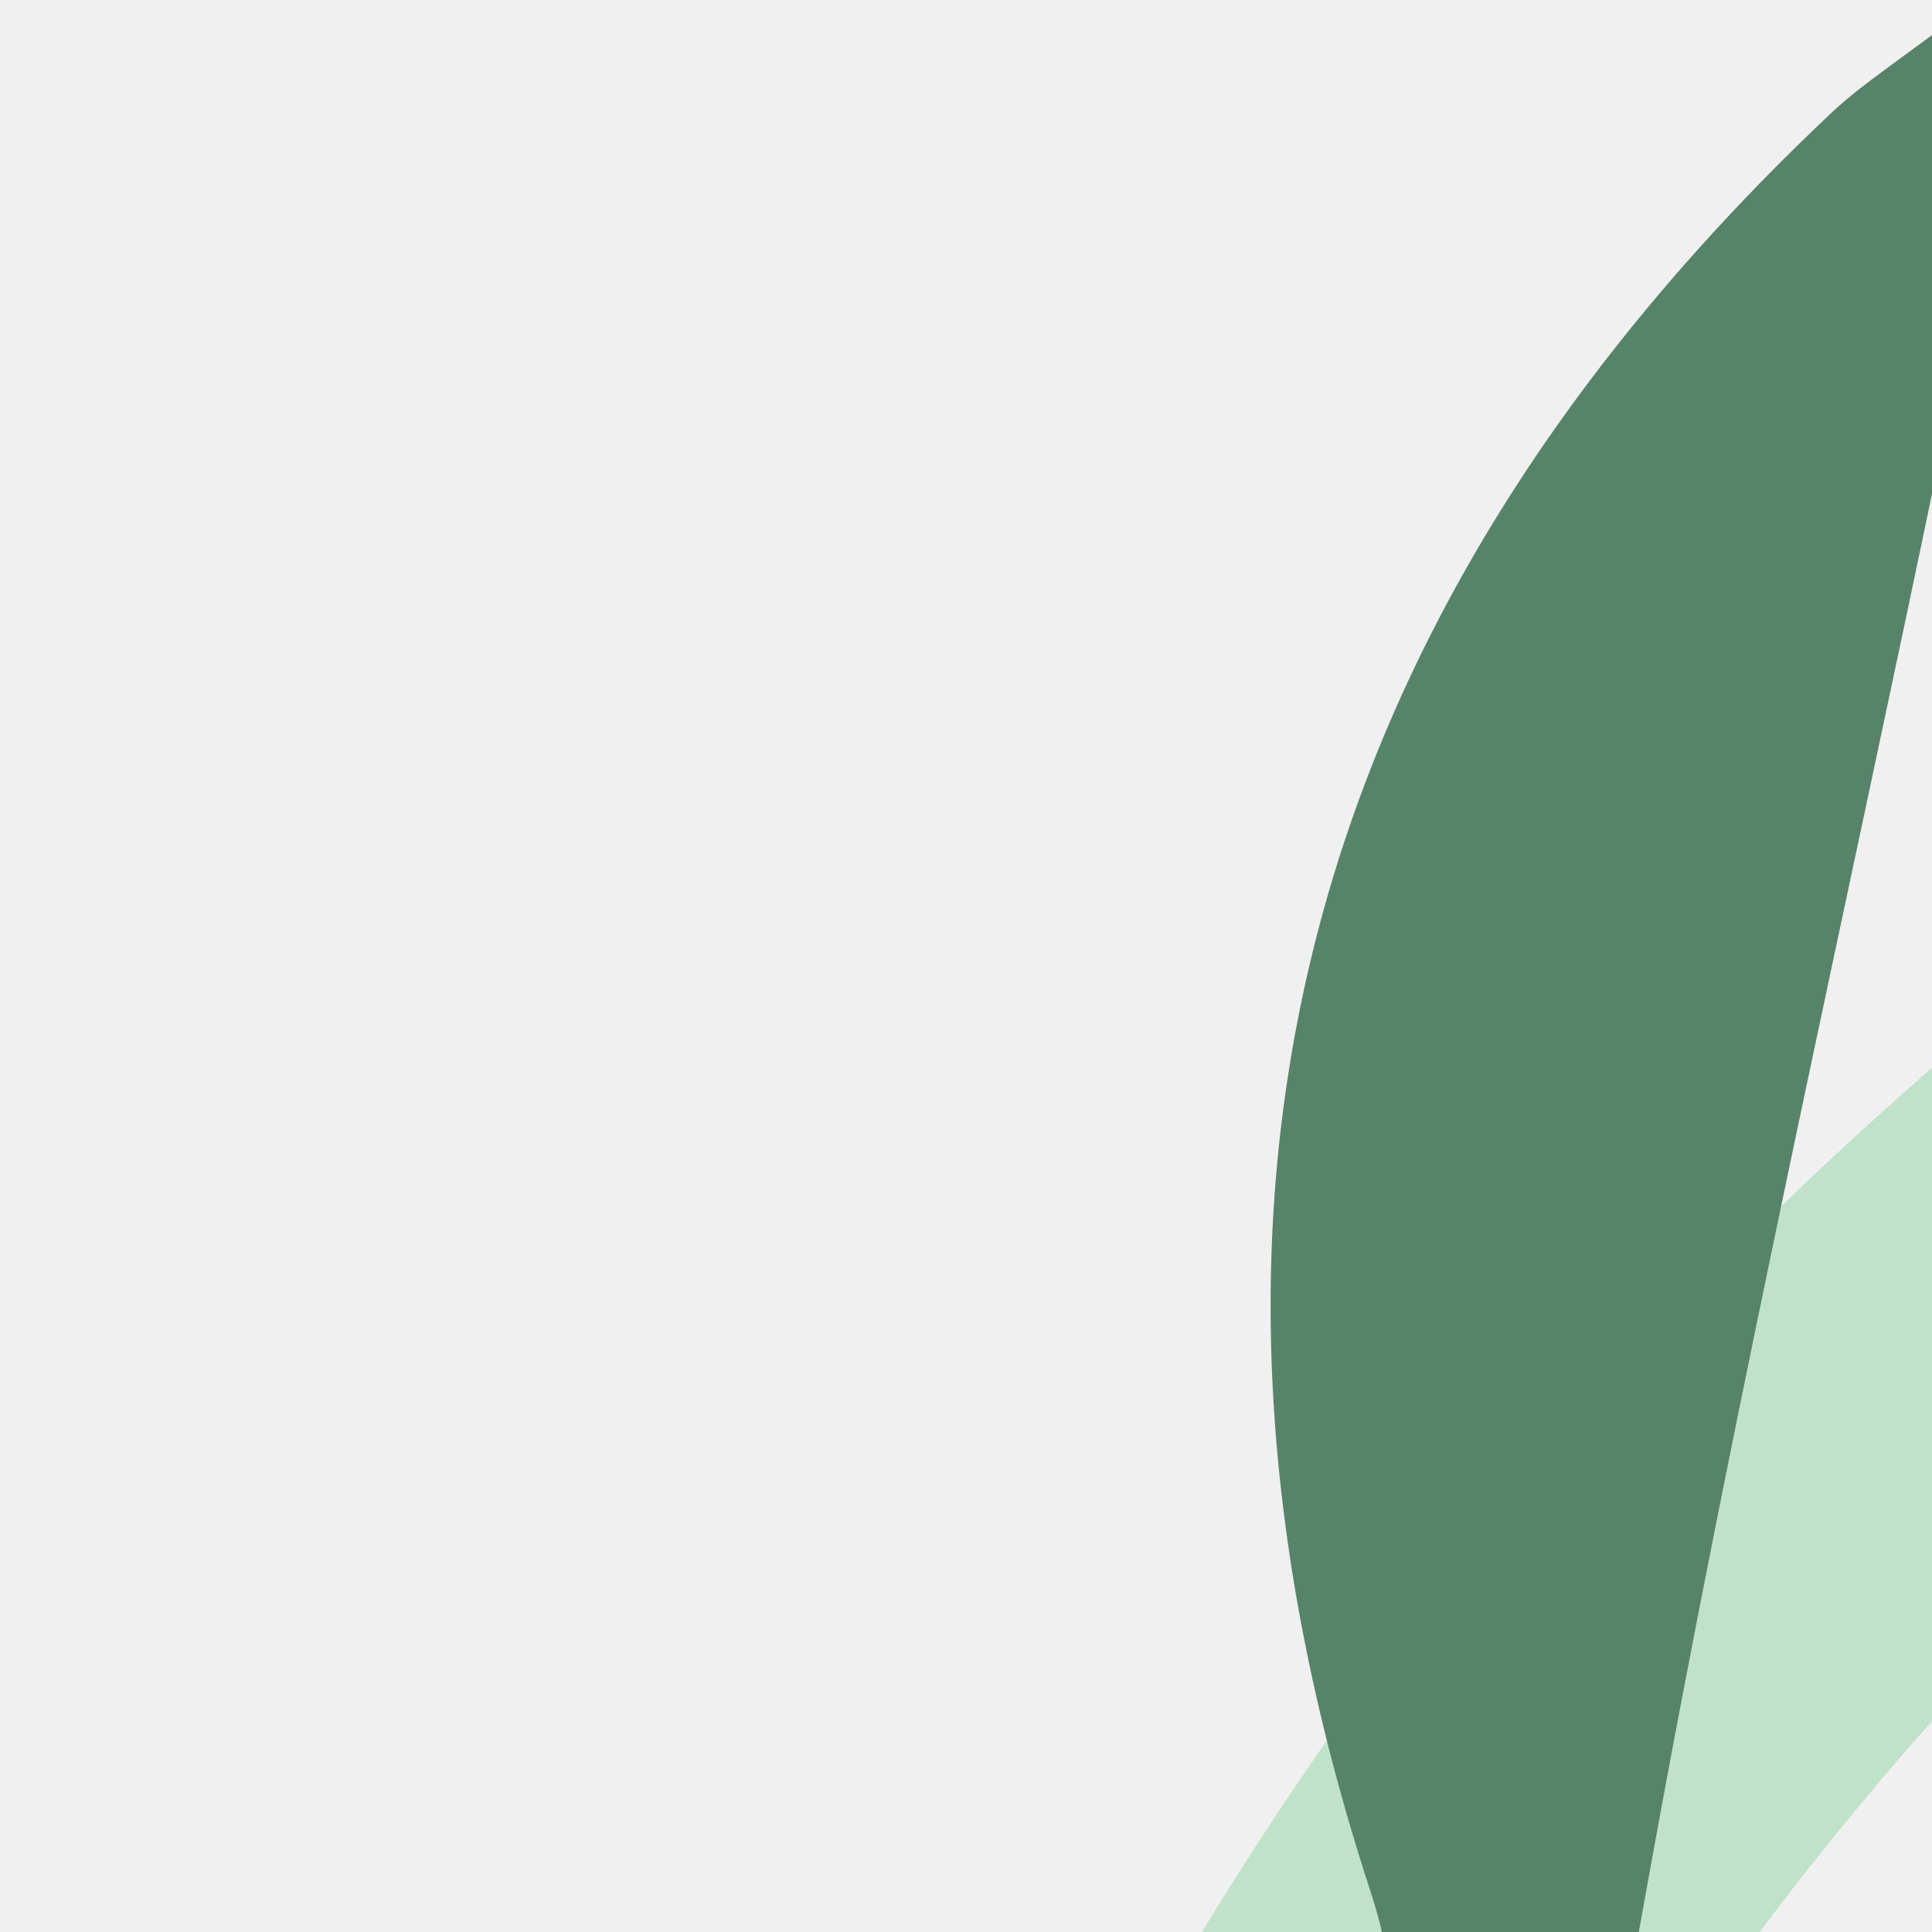
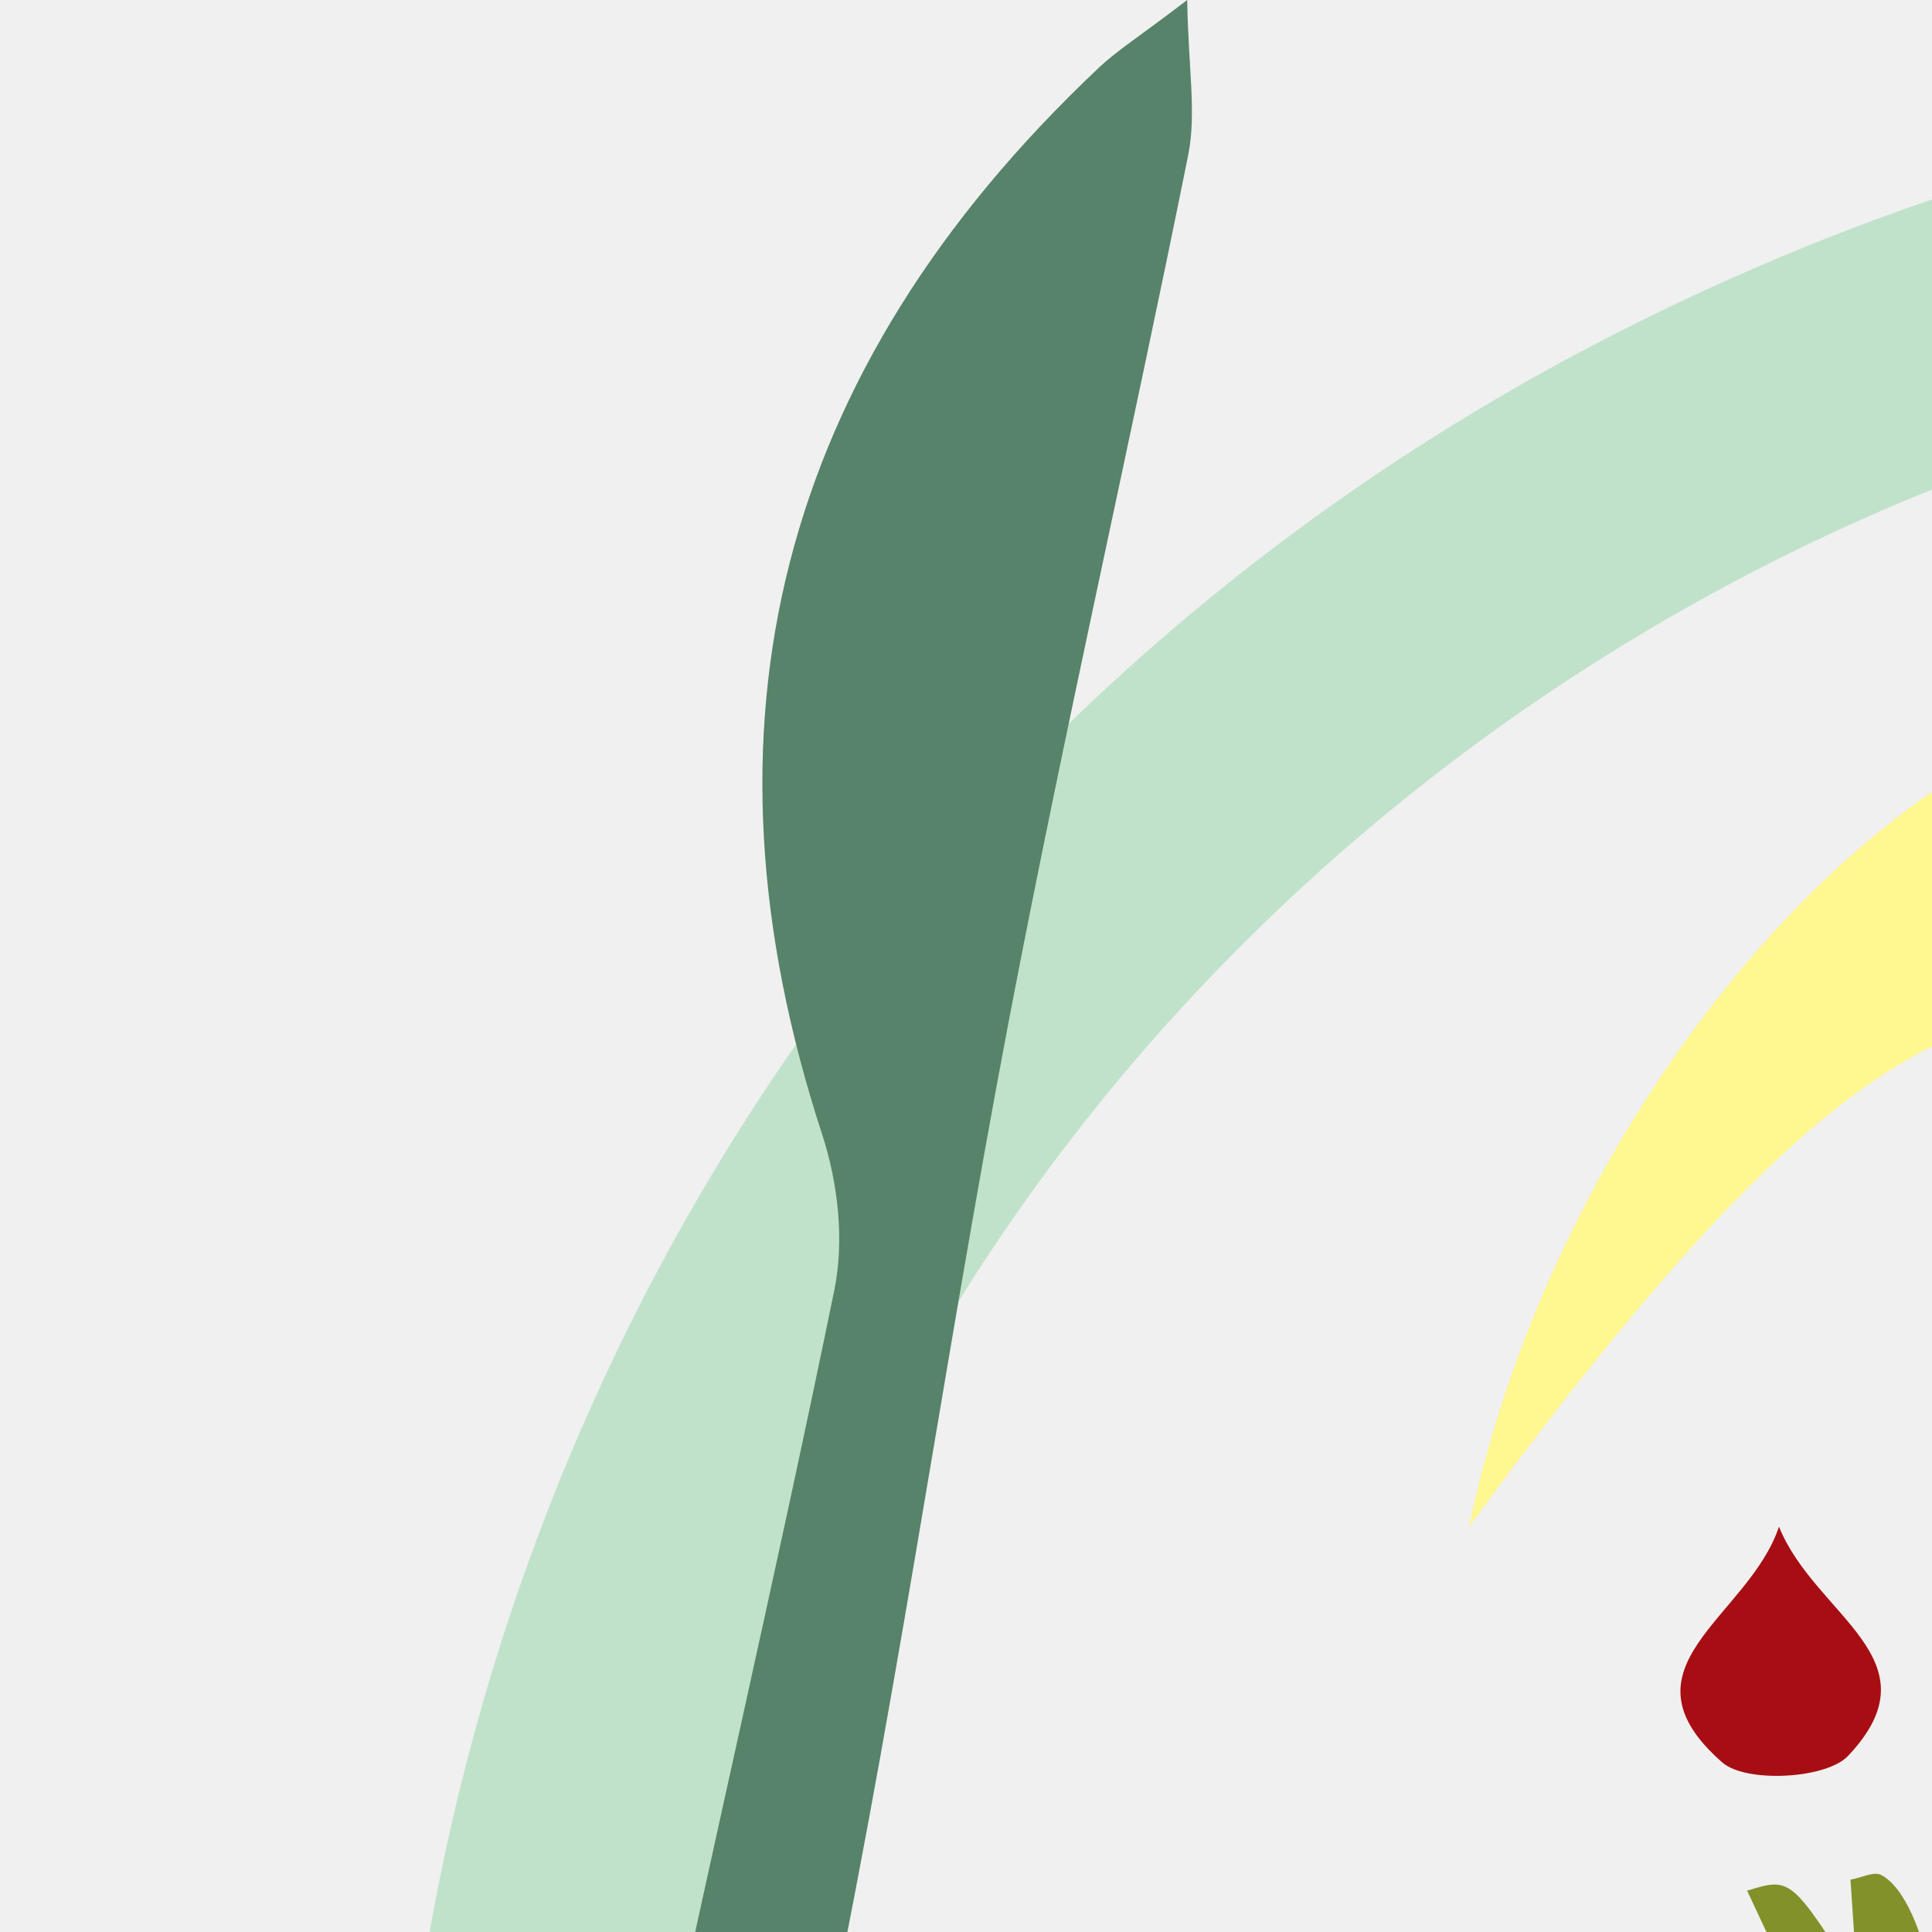
- <svg xmlns="http://www.w3.org/2000/svg" version="1.1" id="Layer_1" x="0px" y="0px" viewBox="0 0 60 60" style="enable-background:new 0 0 60 60;" xml:space="preserve">
+ <svg xmlns="http://www.w3.org/2000/svg" version="1.1" id="Layer_1" x="0px" y="0px" width="60px" height="60px" viewBox="0 0 100 100" style="enable-background:new 0 0 100 100;" xml:space="preserve">
  <style type="text/css">
	.st0{fill:#C0E2CA;}
	.st1{fill:#619744;}
	.st2{fill:#DCAF27;}
	.st3{fill:#8B0304;}
	.st4{fill:#2E3192;}
	.st5{fill:#5B8395;}
	.st6{fill:#82912A;}
	.st7{fill:#8781BD;}
	.st8{fill:#FFF78F;}
	.st9{fill:#A70E13;}
	.st10{fill:#FFFFFF;}
	.st11{fill:#568369;}
</style>
  <g>
    <path class="st0" d="M246.38,124.37c-0.81-50-36.13-93.87-84.49-104.41C106.97,7.98,50.79,42.3,37.57,95.89   c-15.08,61.12,28.2,123.08,91.92,131.43c11.57,1.52,23.08,0.68,34.51-1.8c5.08-1.1,10.34-1.82,15.53-1.88   c11.98-0.15,20.41,5.53,25.36,16.18c4.05,8.72,8.08,17.45,12.13,26.16c0.51,1.1,1.03,2.22,1.68,3.24c2.32,3.62,5.68,4.55,9.16,2.63   c3.21-1.77,4.3-5.65,1.97-9.13c-4.07-6.09-8.56-11.91-12.8-17.9c-4.71-6.65-9.4-13.32-13.96-20.06c-1.23-1.82-3.07-4.19-0.12-5.94   c2.86-1.7,4.05,0.81,5.42,2.71c8.08,11.26,16.22,22.47,24.32,33.72c1.03,1.43,2.06,2.88,2.92,4.41c4.07,7.17,2.23,13.84-4.79,17.57   c-7.53,4-13.85,2.16-17.81-5.6c-4.24-8.33-8.12-16.83-12.16-25.26c-0.7-1.47-1.37-2.95-2.15-4.38   c-5.93-10.88-13.57-13.95-26.05-11.99c-12.75,2.01-25.66,4.22-38.51,4.32C77,234.77,27.51,191.07,21.17,135.38   C15.5,85.61,40.04,39.03,84.54,16.8c66.03-33,146.92-1.48,167.41,68.15c12.76,43.35,1.68,81.93-29.85,114.71   c-9.93,10.32-27.55,8.48-35.68-3.33c-5.28-7.67-7.78-16.17-8.04-25.53c-0.21-7.64-0.8-15.41-2.54-22.83   c-2.74-11.65-10.66-19.63-21.75-24.39c-9.82-4.21-18.7,0.89-19.71,11.33c-1.39,14.37,3.42,26.33,15.36,35.13   c4.29,3.16,8.83,6,13.35,8.86c11.38,7.21,19.21,17.24,24.54,29.28c0.83,1.87,1.89,3.81-0.75,5.22c-2.79,1.48-3.95-0.73-4.72-2.42   c-6.78-14.9-18.32-24.85-32.43-33.3c-15.77-9.45-23.76-23.99-21.8-42.82c1.61-15.53,14.6-23.2,29.13-16.76   c16.78,7.43,25.25,20.68,26.94,38.33c0.52,5.37,0.62,10.78,0.84,16.17c0.26,6.45,1.78,12.54,5.28,18.08   c7.27,11.52,20.3,12.72,29.64,2.65c12.76-13.75,20.54-29.95,24.02-48.09C245.09,138.35,245.54,131.32,246.38,124.37z" />
    <path class="st1" d="M172.01,40.16c6.82-4.99,12.76-5.42,17.66-1.56c5.15,4.06,5.91,9.52,2.39,18c0.85,0.79,1.81,1.58,2.64,2.48   c3.84,4.16,4.35,10.56,1.28,15.27c-2.94,4.5-9.16,7.33-14.04,4.99c-7.84-3.76-13.55,0.16-19.55,3.87c-1.45,0.89-2.7,2.09-4.11,3.2   c-0.94-0.61-1.76-1.06-2.49-1.63c-6.65-5.15-6.42-5.07-3.69-12.77c2.07-5.84,3.98-11.64-0.63-17.72   c-3.4-4.49-1.74-11.23,2.41-14.99c4.18-3.77,10.49-4.28,15.31-1.2C170.13,38.71,170.97,39.4,172.01,40.16z" />
    <path class="st2" d="M91.89,113.77c2.18-1.72,4.29-3.56,6.59-5.11c0.92-0.62,2.27-0.6,3.42-0.88c0.16,1.05,0.32,2.1,0.27,1.8   c2.6,0.53,5.06,0.64,7.1,1.62c1.05,0.51,1.35,2.57,1.87,3.67c1.28,0.82,3.29,1.37,3.78,2.54c2.94,6.94,5.52,14.03,8.39,21.49   c-8.99,0.1-21.35-6.16-21.02-8.86c-2.67-1.72-4.95-3.18-7.59-4.88c1.86-1.94,2.99-3.12,4.12-4.3c-0.1-0.14-0.21-0.27-0.31-0.41   c-1.32,0.67-2.63,1.35-4.76,2.44c-0.65-3.32-1.22-6.26-1.8-9.21C91.96,113.68,91.89,113.77,91.89,113.77z" />
    <path class="st3" d="M218.02,82.17c0.94,0.66,1.94,1.8,3.17,2.15c6.58,1.87,10.46,6.43,10.23,12.35c-0.21,5.4-4.5,9.64-10.77,10.64   c-6.38,1.02-12.82-2.16-14.93-7.36c-2.04-5.04,1.23-10.98,7.35-13.98C215.01,85.04,216.56,83.32,218.02,82.17z" />
    <path class="st4" d="M107.16,173.82c3.79,2.26,7.76,3.08,10.17,6.51c2.09,2.99,3.4,9.04,3.19,13.52c-0.14,2.92-3.63,5.43-5.61,8.17   c-5.91,8.19-11.31,1.95-16.63-1.7c-4.4-3.02-4.95-14.46-0.73-19.53C100.24,177.57,103.82,176.16,107.16,173.82z" />
    <path class="st5" d="M132.22,61.22c4.05,3.06,8.97,5.27,11.91,9.42c3.46,4.86,0.12,11.18-5.09,13.52   c-5.13,2.31-8.72,3.81-14.67-0.37c-4.75-3.34-7.49-6.35-5.79-11.11c1.41-3.96,5.91-6.49,9.21-9.38c0.77-0.68,2.26-0.23,3.42-0.3   C131.55,62.41,131.89,61.82,132.22,61.22z" />
    <path class="st6" d="M95.15,113.5c-2.81-0.98-5.67-1.85-8.41-3.01c-1.05-0.44-1.81-1.54-2.7-2.33c0.23-0.35,0.46-0.7,0.69-1.05   c1.4,0.18,2.81,0.36,4.69,0.6c-1.85-1.82-3.34-3.29-4.82-4.75c0.34-0.38,0.69-0.76,1.04-1.14c2.58,1.39,5.16,2.78,8.89,4.79   c-1.68-3.57-2.88-6.15-4.1-8.75c2.26-0.69,2.26-0.69,5.7,4.68c-0.14-2.17-0.24-3.62-0.35-5.25c0.57-0.1,1.2-0.43,1.57-0.25   c2.46,1.22,3.96,9.84,2.11,11.83c-1.45,1.57-2.91,3.13-4.37,4.7C95.09,113.57,95.15,113.5,95.15,113.5z" />
    <path class="st7" d="M104.33,151.95c-19.02-16.52-37.63-10.27-56.58,1.19c5.4-19.25,12.23-24.06,28.75-20.55   C87.68,134.96,97.69,139.91,104.33,151.95z" />
    <path class="st8" d="M76.04,79.02c4.97-23.78,24.78-45.11,39.91-42.83c4.37,0.66,8.52,6.29,12.45,10.31   c3.03,3.1,5.54,7.23,7.9,10.39C107.7,54.25,104.64,39.81,76.04,79.02z" />
    <path class="st9" d="M92.08,79.02c1.86,4.64,8.31,6.86,3.57,11.87c-1.13,1.19-5.28,1.41-6.51,0.33   C83.5,86.27,90.5,83.75,92.08,79.02z" />
    <path class="st10" d="M118.08,103.47c-2.4,0.2-3.97,0.34-5.55,0.47c-0.2-0.31-0.39-0.62-0.59-0.93c1.44-1.03,2.88-2.06,4.32-3.09   C116.78,100.93,117.29,101.93,118.08,103.47z" />
    <path class="st10" d="M108.34,100.4c-0.21-1.55-0.42-3.09-0.74-5.46c1.7,0.49,2.81,0.81,3.92,1.13c-0.66,1.57-1.32,3.14-1.98,4.72   C109.14,100.65,108.74,100.53,108.34,100.4z" />
    <path class="st11" d="M277.93,274.25c-3.89-8.41-7.97-16.16-11.13-24.26c-11.21-28.66-22.11-57.43-33.14-86.16   c-0.7-1.82-1.76-3.53-2.27-5.4c-1.26-4.58-4.12-7-10.07-6.99c-2.23,0-5.36-1.57-6.15-3.24c-6.67-14.07-12.89-28.33-19.24-42.54   c0.58-0.25,1.17-0.51,1.75-0.76c0.87,1.61,1.78,3.2,2.59,4.84c3.16,6.44,6.24,12.9,9.46,19.32c0.57,1.14,1.38,2.41,2.54,3   c1.73,0.88,3.86,1.22,5.82,1.79c0.72-1.77,2.36-3.78,1.99-5.26c-1.5-5.99-3.58-11.81-5.52-17.68c-1.02-3.07-2.19-6.09-2.07-9.57   c1.99,5.49,3.92,11,5.99,16.45c0.98,2.58,1.87,5.27,3.48,7.51c1.01,1.41,3.72,3.23,4.87,2.81c1.88-0.69,4.16-3.02,4.42-4.71   c0.6-3.89,0.49-7.9-0.09-11.71c-0.66-4.33-2.14-8.5-1.97-13.26c1.46,4.03,3.03,8.02,4.36,12.09c2.28,6.96,4.53,13.93,6.55,20.96   c1.41,4.91,1.42,9.52-2.11,14.8c-1.97,2.94-1.3,7.89-0.01,11.28c9.08,23.89,18.65,47.59,28.02,71.37   c4.83,12.27,9.59,24.57,14.35,36.87C281.32,268.37,282.38,270.97,277.93,274.25z" />
    <path class="st11" d="M236.78,300c-1.28-2.35-2.67-4.65-3.82-7.05c-13.36-27.94-26.87-55.82-39.94-83.89   c-6.81-14.61-19.94-24.28-34.86-32.78c-12.43-7.08-24.3-14.63-28.69-27.6c-4.19-12.38,3.32-25.5,17.77-31.01   c12.06-4.6,24.8-2.41,31.11,6.04c8.31,11.12,12.39,23.76,8.55,38.09c-2.97,11.09-1.27,20.28,3.75,29.92   c14.94,28.7,28.26,58.14,42.13,87.32c2.17,4.56,4.12,9.21,5.79,13.96c0.7,1.99,0.38,4.34,0.53,6.53   C238.31,299.69,237.55,299.84,236.78,300z M181.13,137.56c-2.73-3.48-5.03-7.27-8.28-10.36c-5.38-5.12-14.06-6.26-21.37-3.46   c-8.22,3.14-14.31,10.41-14.88,17.76c-0.9,11.56,15.42,27.73,29.22,29.05c5.72,0.54,9.68-0.99,12.19-6.14   C182.45,155.26,183.66,146.48,181.13,137.56z" />
    <path class="st11" d="M21.3,183.59c-0.12-3.63-0.92-7.39-0.24-10.88c3.91-20.24,8.08-40.44,12.32-60.63   c3.18-15.11,6.7-30.15,9.8-45.28c0.53-2.58,0.21-5.53-0.64-8.13c-6.85-21-2.36-39.41,14.32-55.15c0.97-0.92,2.16-1.66,4.59-3.52   c0.05,3.5,0.49,5.84,0.05,8.03c-3.01,14.96-6.43,29.85-9.29,44.84c-3.5,18.35-6.03,36.87-10,55.12   c-5.1,23.49-11.18,46.8-16.93,70.17c-0.48,1.96-1.56,3.79-2.36,5.68C22.38,183.76,21.84,183.67,21.3,183.59z" />
    <path class="st10" d="M185.35,139.8c2.3,8.68,1.22,17.03-2.75,25.59c-2.24,4.83-5.8,6.11-10.94,5.31   c-12.42-1.93-27.12-18.22-26.34-29.26c0.5-7.02,5.96-13.7,13.34-16.32c6.57-2.33,14.37-0.82,19.22,4.35   C180.81,132.58,182.89,136.33,185.35,139.8z M179.14,140.56c-1.02-1.47-2.63-4.33-4.8-6.82c-4.03-4.64-9.98-6.21-14.65-4.23   c-5.99,2.53-9.57,8.38-8.61,14.44c1.75,11.06,11.13,16.64,20.76,21.85c2.66,1.44,4.97-0.12,6.22-2.86   C181.3,155.85,181.79,148.88,179.14,140.56z" />
    <path class="st11" d="M174.22,138.7c2.93,8.53,2.36,15.83-1.25,23.39c-1.4,2.93-3.97,4.69-6.93,3.34   c-10.7-4.9-21.12-10.2-23.04-21.63c-1.05-6.27,2.94-12.56,9.61-15.54c5.21-2.32,11.81-1.02,16.29,3.6   C171.31,134.33,173.1,137.23,174.22,138.7z" />
  </g>
</svg>
